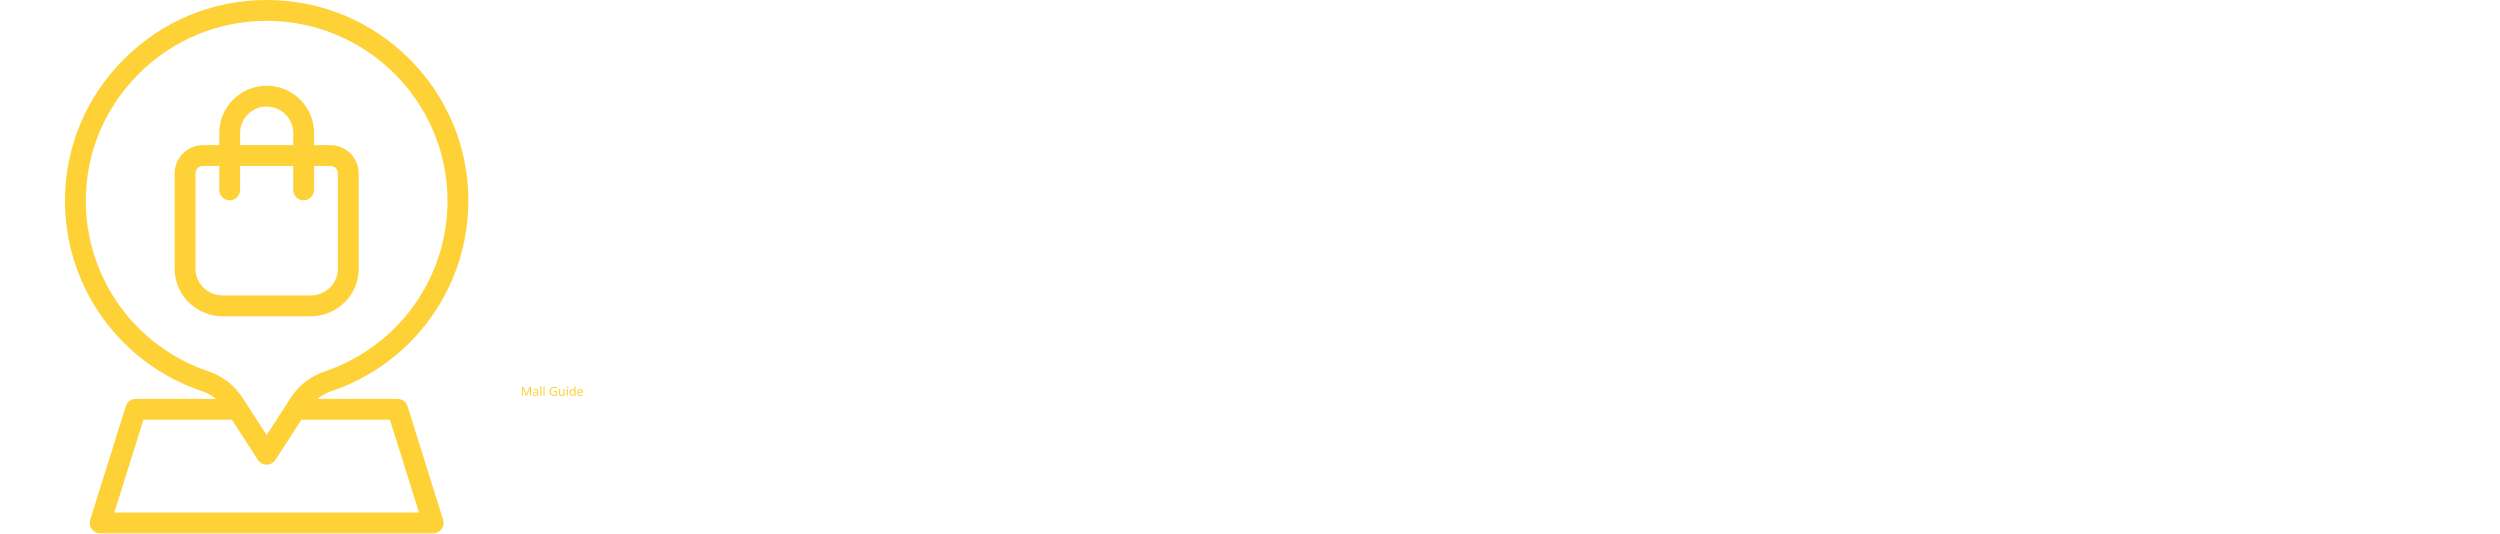
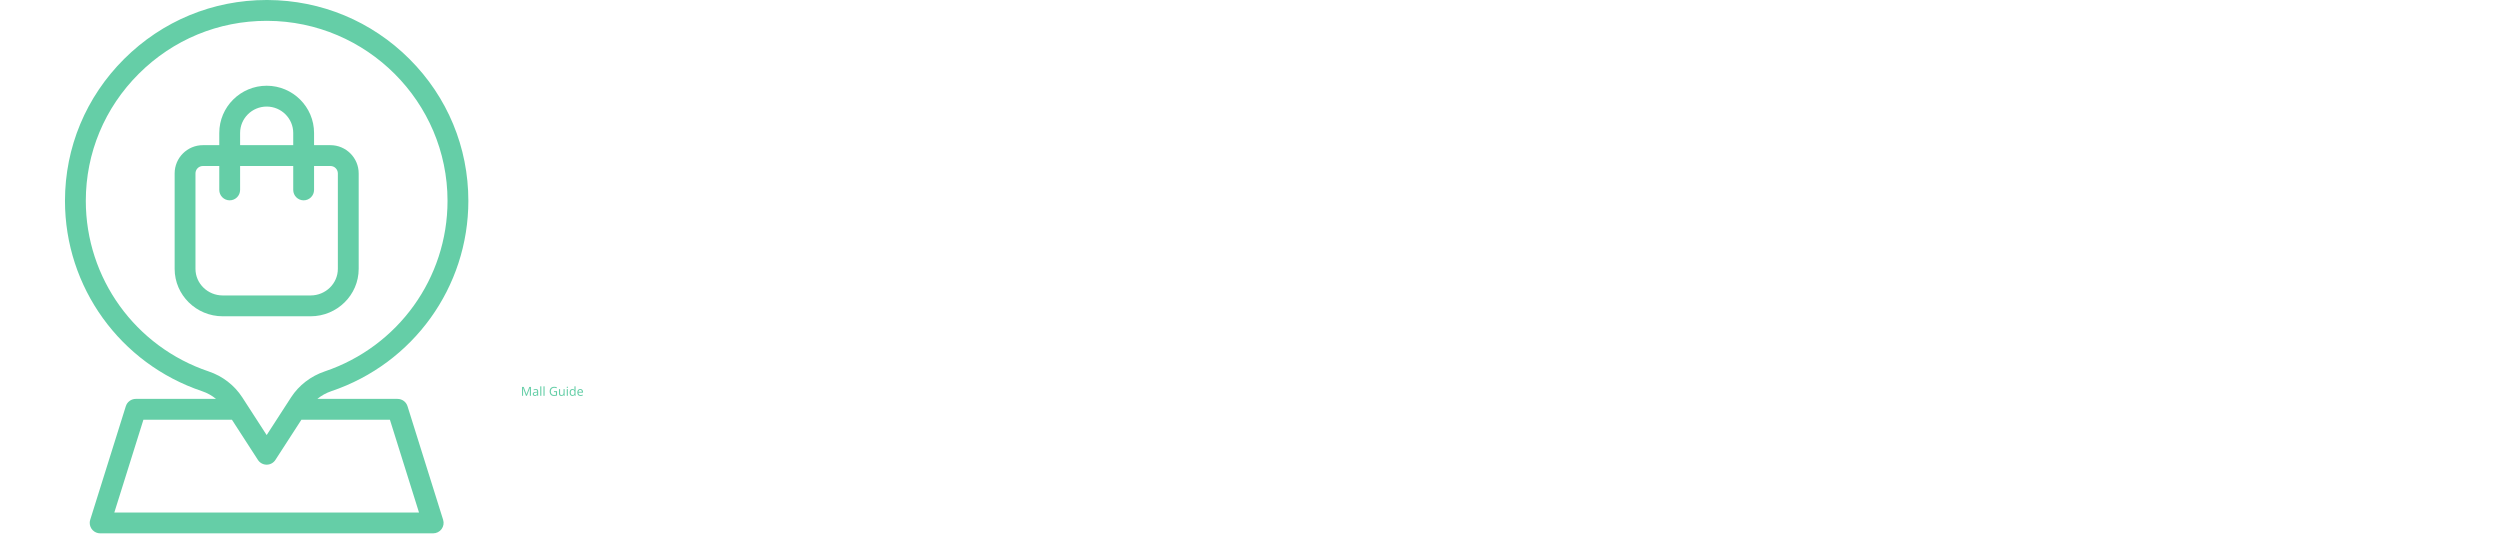
- <svg xmlns="http://www.w3.org/2000/svg" id="Capa_1" enable-background="new 0 0 0 512" viewBox="0 0 2400 512" width="512" fill="#fed136">
+ <svg xmlns="http://www.w3.org/2000/svg" id="Capa_1" enable-background="new 0 0 0 512" viewBox="0 0 2400 512" width="512" fill="#65cea7">
  <g>
    <path d="m391.207 389.949c-1.308-4.17-5.172-7.008-9.542-7.008h-77.02c3.95-3.223 8.53-5.764 13.508-7.443 78.636-26.527 131.469-99.938 131.469-182.672 0-51.373-20.051-99.706-56.459-136.097-36.386-36.37-84.809-56.516-136.348-56.728-.273-.001-.545-.001-.817-.001-51.599 0-100.16 20.076-136.818 56.585-36.63 36.48-56.802 84.865-56.802 136.242.001 82.826 52.911 156.262 131.66 182.735 4.905 1.648 9.431 4.167 13.348 7.378h-77.051c-4.37 0-8.234 2.838-9.542 7.008l-34.193 109.059c-.304.968-.458 1.977-.458 2.992 0 2.652 1.054 5.196 2.93 7.072s4.419 2.93 7.072 2.93l319.715-.001c3.183 0 6.176-1.515 8.06-4.081 1.884-2.565 2.435-5.874 1.482-8.911zm-308.829-197.122c0-46.019 18.082-89.372 50.915-122.071 32.884-32.75 76.431-50.756 122.707-50.756.241 0 .491 0 .732.001 95.332.392 172.889 77.92 172.889 172.824 0 74.145-47.365 139.939-117.861 163.721-13.382 4.514-24.86 13.354-32.321 24.89l-23.439 36.238-23.445-36.248c-7.471-11.55-18.887-20.366-32.144-24.822-70.599-23.733-118.032-89.55-118.033-163.777zm27.378 299.173 27.923-89.06h84.972l24.952 38.578c1.842 2.849 5.004 4.569 8.396 4.569s6.554-1.72 8.396-4.569l24.952-38.578h84.972l27.923 89.06z" />
    <path d="m344.341 258.109v-91.634c0-14.953-12.164-27.118-27.116-27.118h-15.728v-11.713c0-25-20.41-45.339-45.497-45.339s-45.498 20.339-45.498 45.339v11.713h-15.727c-14.952 0-27.116 12.165-27.116 27.118v91.634c0 25.101 20.706 45.522 46.157 45.522h84.369c25.45 0 46.156-20.421 46.156-45.522zm-113.839-130.465c0-13.972 11.438-25.339 25.498-25.339s25.497 11.367 25.497 25.339v11.713h-50.995zm-42.843 130.465v-91.634c0-3.925 3.192-7.118 7.116-7.118h15.727v22.96c0 5.523 4.477 10 10 10s10-4.477 10-10v-22.96h50.995v22.96c0 5.523 4.478 10 10 10s10-4.477 10-10v-22.96h15.728c3.924 0 7.116 3.193 7.116 7.118v91.634c0 14.073-11.733 25.522-26.156 25.522h-84.369c-14.423 0-26.157-11.449-26.157-25.522z" />
  </g>
-   <text x="500" y="380" font-size="25rem" fill="#fed136" font-family="Montserrat">Mall Guide</text>
+   <text x="500" y="380" font-size="25rem" fill="#65cea7" font-family="Montserrat">Mall Guide</text>
</svg>
